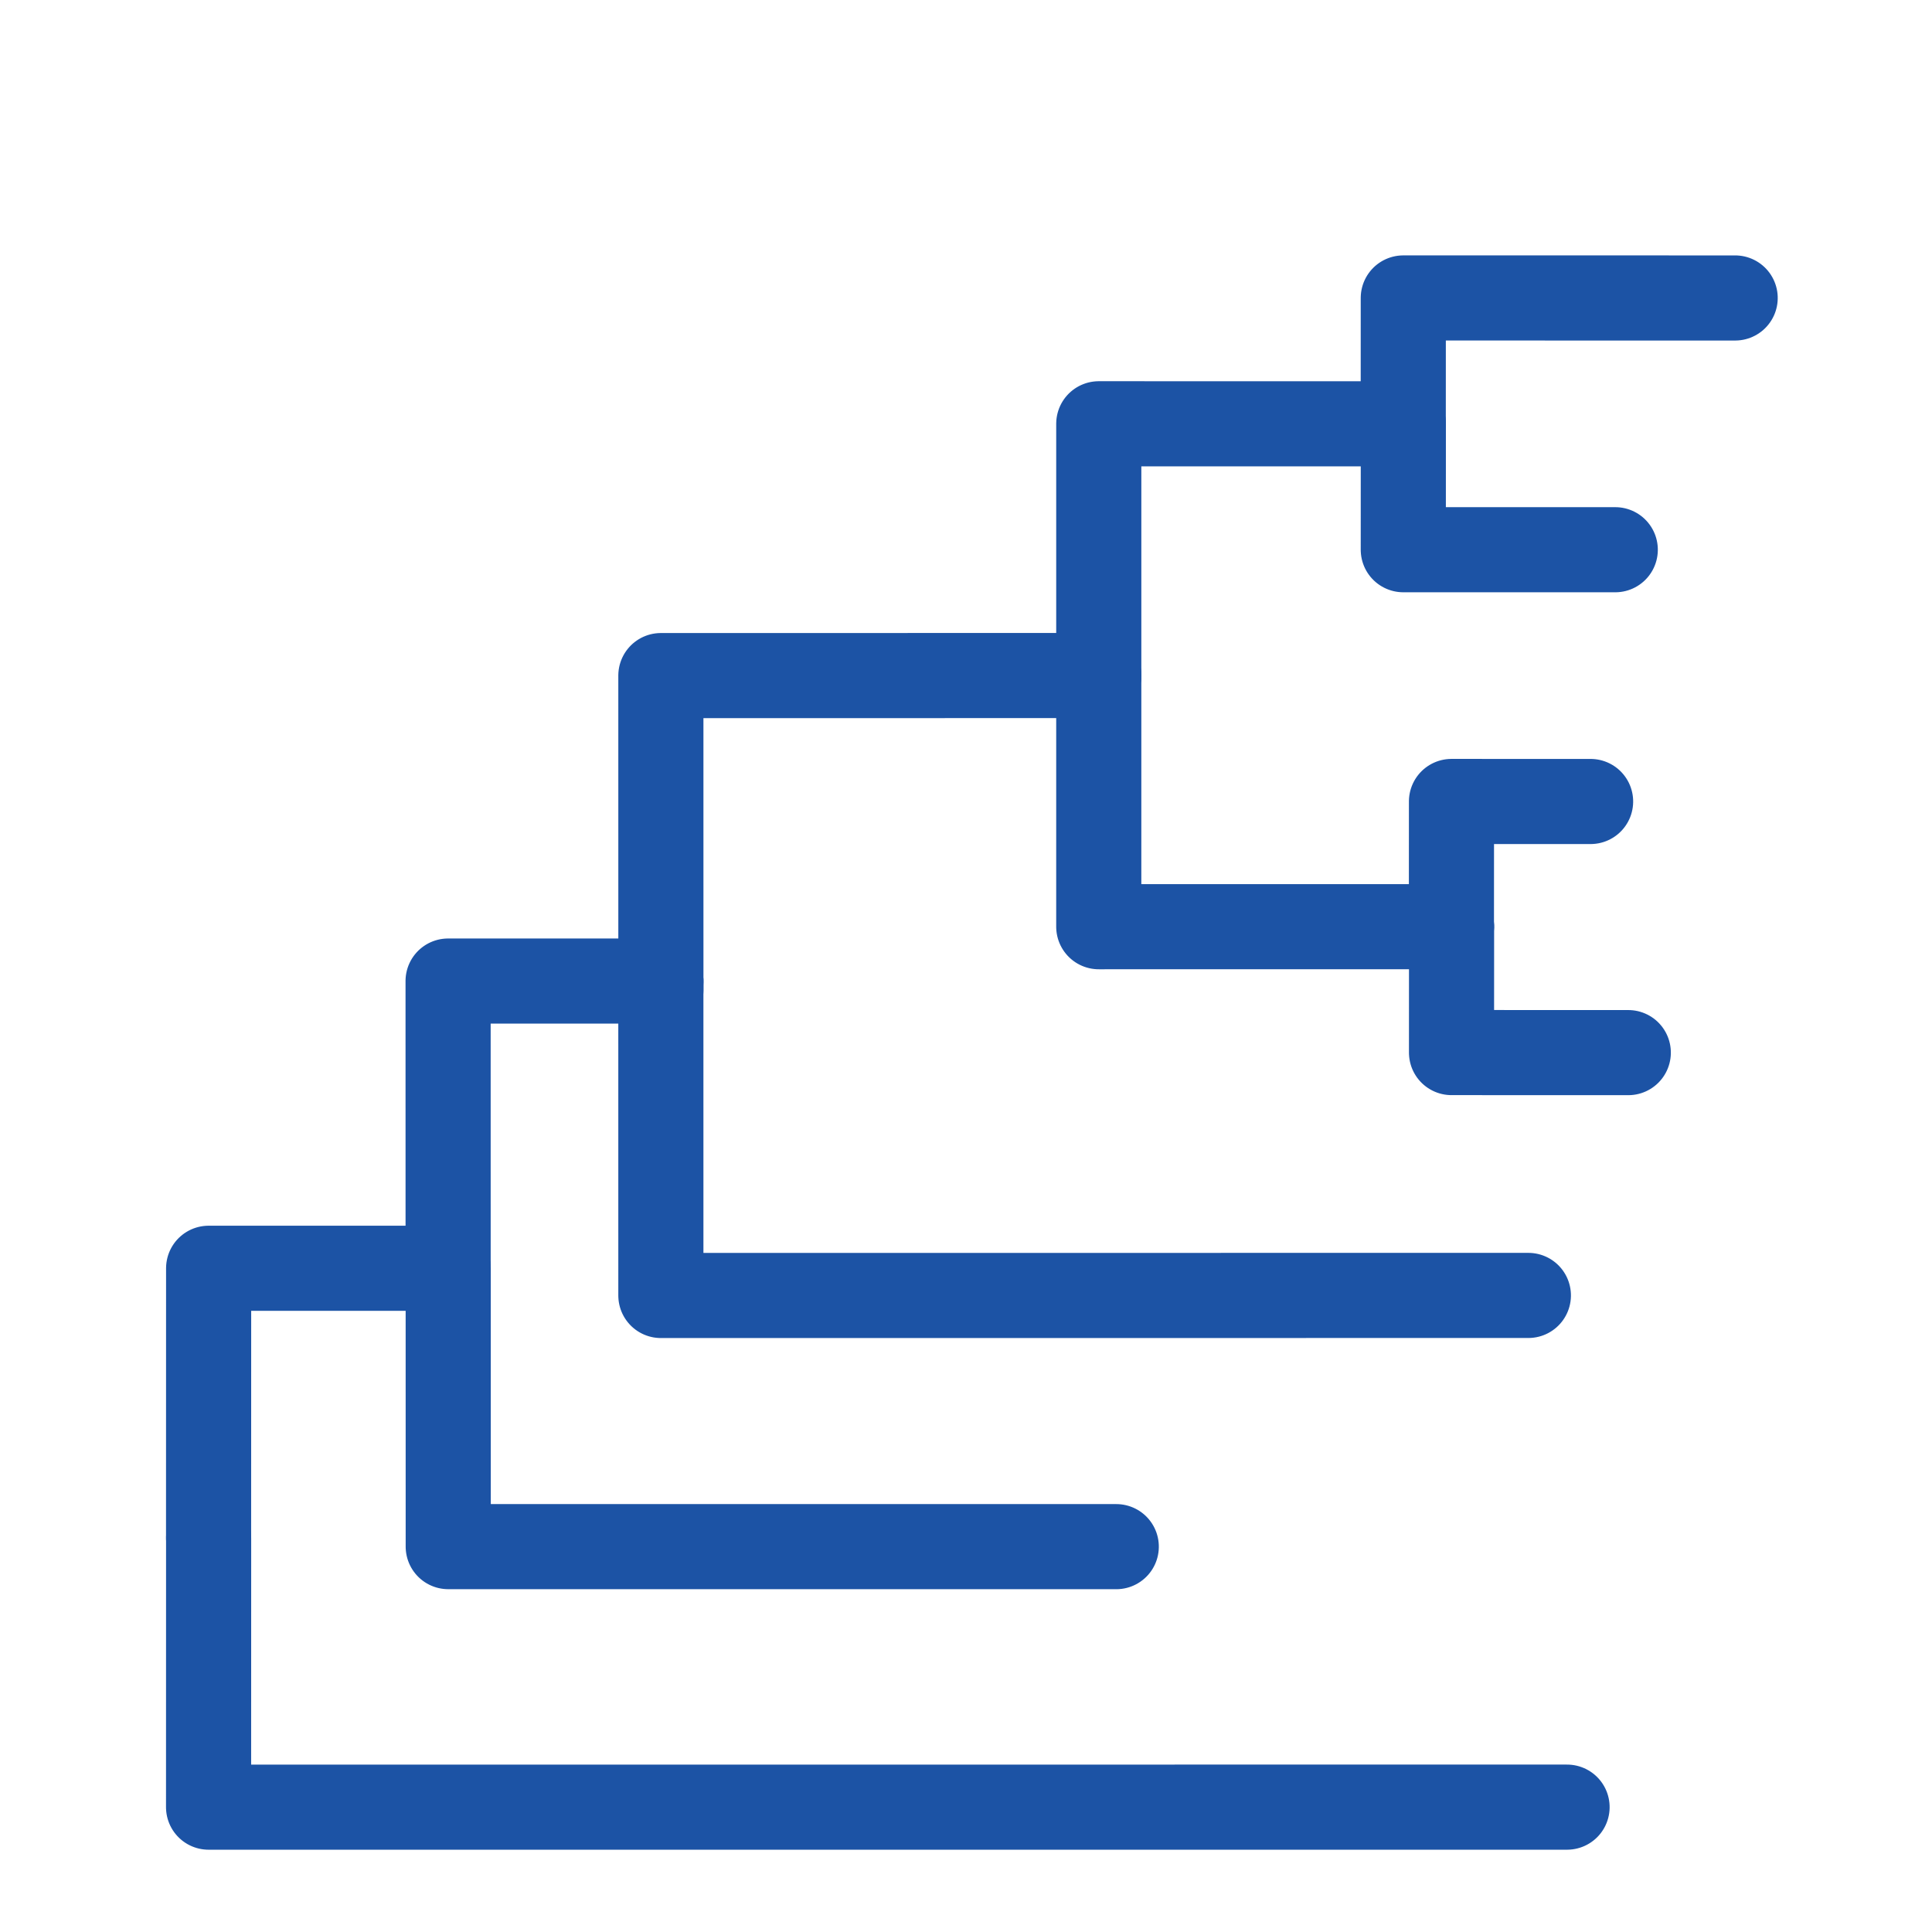
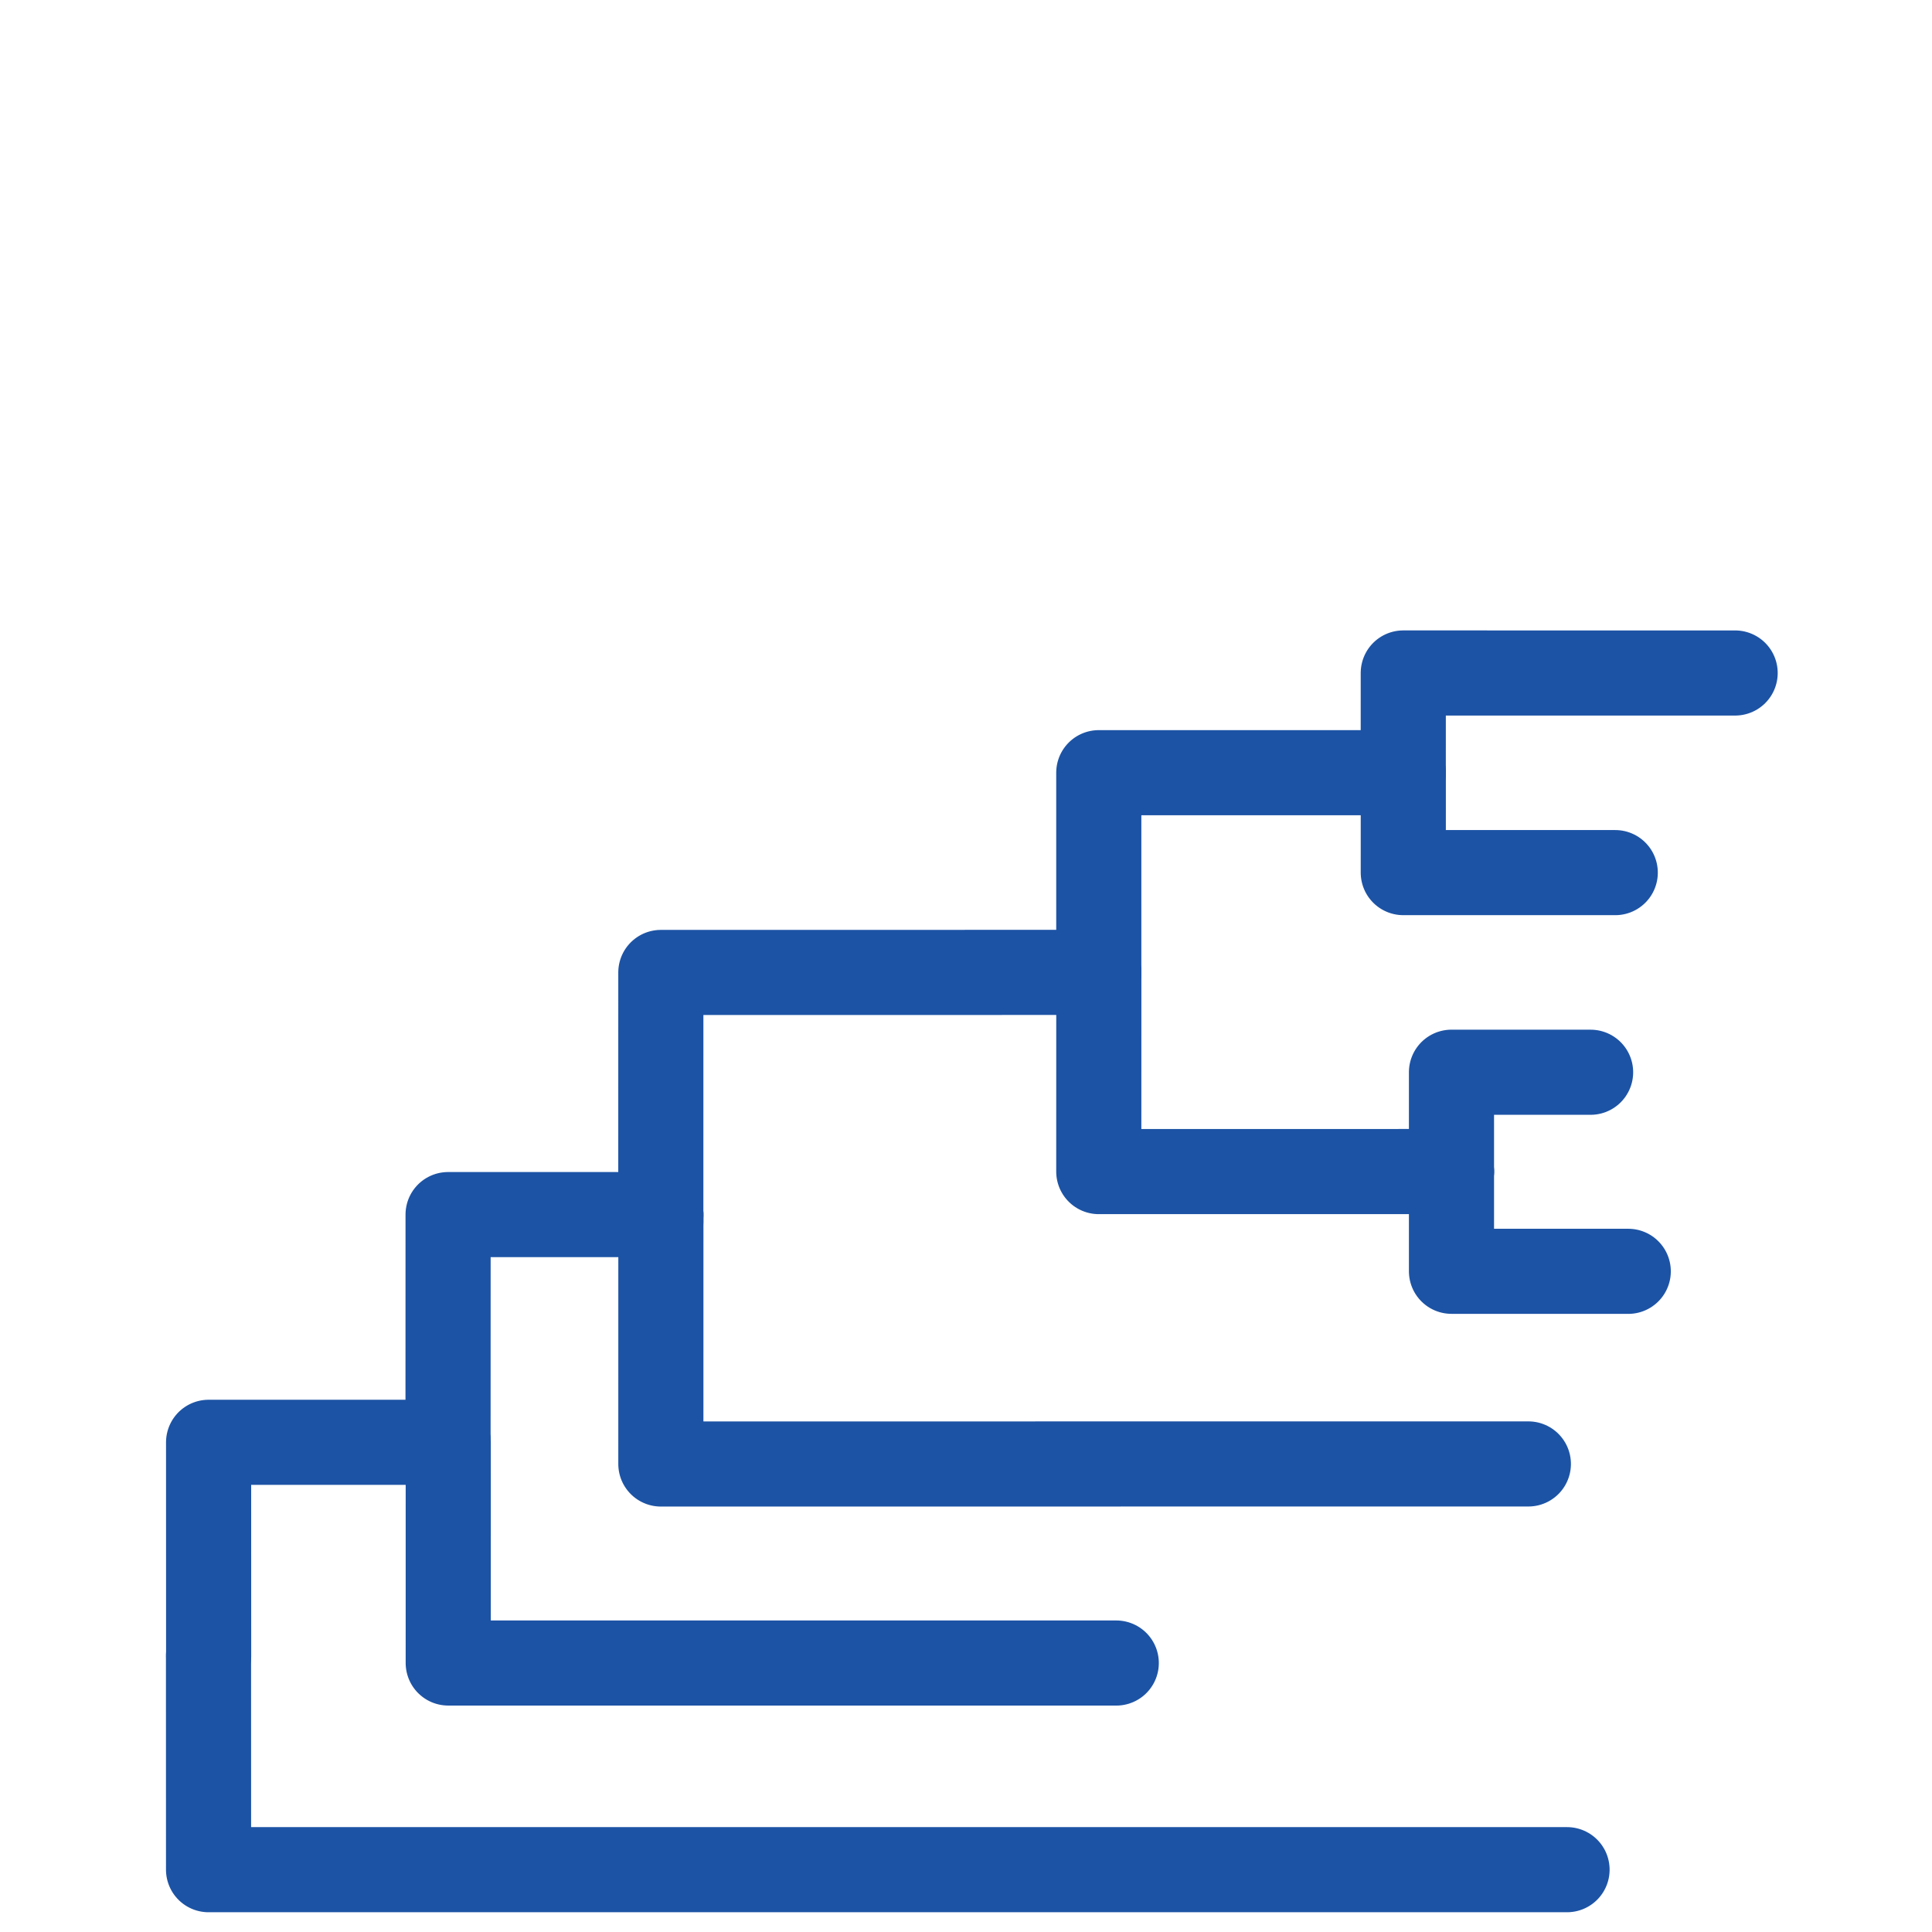
<svg xmlns="http://www.w3.org/2000/svg" width="5.4mm" height="5.4mm" viewBox="0 0 5.4 5.4" version="1.1" id="svg2663">
  <defs id="defs2657">
    <clipPath clipPathUnits="userSpaceOnUse" id="clipPath6794">
      <path d="M 167.79,73.44 H 404.76 V 388.71 H 167.79 Z" id="path6792" />
    </clipPath>
    <clipPath clipPathUnits="userSpaceOnUse" id="clipPath22">
      <path d="M 59.04,73.44 H 257.76 V 228.96 H 59.04 Z" id="path20" />
    </clipPath>
  </defs>
  <g id="layer1" transform="translate(-8.512234,-6.067881)">
    <g transform="matrix(0.2737616,0,0,0.2737986,-137.6433,-22.60619)" id="g6341">
      <g id="g3395" transform="translate(-2.837312)">
        <g id="g3614" transform="matrix(-1,0,0,1,1128.628,0)">
          <g id="g1211" transform="matrix(0.5,0.8659084,0.8661424,-0.5,192.2398,-332.9241)">
-             <path d="m 579.688,109.692 1.801,3.118 -2.221,1.282" style="fill:none;stroke:#1c53a5;stroke-width:0.869;stroke-linecap:round;stroke-linejoin:round;stroke-miterlimit:10;stroke-dasharray:none;stroke-opacity:1" id="path4602" />
-             <path d="m 586.881,109.491 3.41,5.906 -2.461,1.421" style="fill:none;stroke:#1c53a5;stroke-width:0.869;stroke-linecap:round;stroke-linejoin:round;stroke-miterlimit:10;stroke-dasharray:none;stroke-opacity:1" id="path4630" />
-             <path d="m 575.519,110.168 1.082,1.874 -1.113,0.642" style="fill:none;stroke:#1c53a5;stroke-width:0.869;stroke-linecap:round;stroke-linejoin:round;stroke-miterlimit:10;stroke-dasharray:none;stroke-opacity:1" id="path4698" />
-             <path d="m 586.883,104.176 6.935,12.01 -2.383,1.375" style="fill:none;stroke:#1c53a5;stroke-width:0.869;stroke-linecap:round;stroke-linejoin:round;stroke-miterlimit:10;stroke-dasharray:none;stroke-opacity:1" id="path4706" />
-             <path d="m 572.681,110.393 1.694,2.934 1.113,-0.642" style="fill:none;stroke:#1c53a5;stroke-width:0.869;stroke-linecap:round;stroke-linejoin:round;stroke-miterlimit:10;stroke-dasharray:none;stroke-opacity:1" id="path4782" />
-             <path d="m 582.556,107.13 4.429,7.669 -2.78,1.605" style="fill:none;stroke:#1c53a5;stroke-width:0.869;stroke-linecap:round;stroke-linejoin:round;stroke-miterlimit:10;stroke-dasharray:none;stroke-opacity:1" id="path4806" />
-             <path d="m 577.871,109.101 0.71,1.23 1.108,-0.639" style="fill:none;stroke:#1c53a5;stroke-width:0.869;stroke-linecap:round;stroke-linejoin:round;stroke-miterlimit:10;stroke-dasharray:none;stroke-opacity:1" id="path4822" />
-             <path d="m 575.488,112.685 1.554,2.692 2.226,-1.285" style="fill:none;stroke:#1c53a5;stroke-width:0.869;stroke-linecap:round;stroke-linejoin:round;stroke-miterlimit:10;stroke-dasharray:none;stroke-opacity:1" id="path4842" />
-             <path d="m 587.83,116.818 1.223,2.118 2.383,-1.375" style="fill:none;stroke:#1c53a5;stroke-width:0.869;stroke-linecap:round;stroke-linejoin:round;stroke-miterlimit:10;stroke-dasharray:none;stroke-opacity:1" id="path4846" />
-             <path d="m 579.268,114.092 2.236,3.871 2.78,-1.605" style="fill:none;stroke:#1c53a5;stroke-width:0.869;stroke-linecap:round;stroke-linejoin:round;stroke-miterlimit:10;stroke-dasharray:none;stroke-opacity:1" id="path4854" />
-             <path d="m 584.205,116.404 1.086,1.881 2.539,-1.466" style="fill:none;stroke:#1c53a5;stroke-width:0.869;stroke-linecap:round;stroke-linejoin:round;stroke-miterlimit:10;stroke-dasharray:none;stroke-opacity:1" id="path4882" />
-             <path d="m 579.899,107.486 0.902,1.563 -1.113,0.642" style="fill:none;stroke:#1c53a5;stroke-width:0.869;stroke-linecap:round;stroke-linejoin:round;stroke-miterlimit:10;stroke-dasharray:none;stroke-opacity:1" id="path4890" />
+             <path d="m 581.853,108.442 1.801,3.118 -1.761,1.016" style="fill:none;stroke:#1c53a5;stroke-width:0.869;stroke-linecap:round;stroke-linejoin:round;stroke-miterlimit:10;stroke-dasharray:none;stroke-opacity:1" id="path4602" />
+             <path d="m 587.91,108.897 3.41,5.906 -1.951,1.126" style="fill:none;stroke:#1c53a5;stroke-width:0.869;stroke-linecap:round;stroke-linejoin:round;stroke-miterlimit:10;stroke-dasharray:none;stroke-opacity:1" id="path4630" />
+             <path d="m 578.374,108.52 1.082,1.874 -0.882,0.509" style="fill:none;stroke:#1c53a5;stroke-width:0.869;stroke-linecap:round;stroke-linejoin:round;stroke-miterlimit:10;stroke-dasharray:none;stroke-opacity:1" id="path4698" />
+             <path d="m 587.436,103.857 6.935,12.01 -1.889,1.091" style="fill:none;stroke:#1c53a5;stroke-width:0.869;stroke-linecap:round;stroke-linejoin:round;stroke-miterlimit:10;stroke-dasharray:none;stroke-opacity:1" id="path4706" />
+             <path d="m 575.997,108.479 1.694,2.934 0.882,-0.509" style="fill:none;stroke:#1c53a5;stroke-width:0.869;stroke-linecap:round;stroke-linejoin:round;stroke-miterlimit:10;stroke-dasharray:none;stroke-opacity:1" id="path4782" />
+             <path d="m 584.046,106.27 4.429,7.669 -2.204,1.272" style="fill:none;stroke:#1c53a5;stroke-width:0.869;stroke-linecap:round;stroke-linejoin:round;stroke-miterlimit:10;stroke-dasharray:none;stroke-opacity:1" id="path4806" />
+             <path d="m 580.265,107.719 0.71,1.23 0.878,-0.507" style="fill:none;stroke:#1c53a5;stroke-width:0.869;stroke-linecap:round;stroke-linejoin:round;stroke-miterlimit:10;stroke-dasharray:none;stroke-opacity:1" id="path4822" />
+             <path d="m 578.573,110.904 1.554,2.692 1.765,-1.019" style="fill:none;stroke:#1c53a5;stroke-width:0.869;stroke-linecap:round;stroke-linejoin:round;stroke-miterlimit:10;stroke-dasharray:none;stroke-opacity:1" id="path4842" />
+             <path d="m 589.369,115.93 1.223,2.118 1.889,-1.091" style="fill:none;stroke:#1c53a5;stroke-width:0.869;stroke-linecap:round;stroke-linejoin:round;stroke-miterlimit:10;stroke-dasharray:none;stroke-opacity:1" id="path4846" />
+             <path d="m 581.893,112.577 2.236,3.871 2.204,-1.272" style="fill:none;stroke:#1c53a5;stroke-width:0.869;stroke-linecap:round;stroke-linejoin:round;stroke-miterlimit:10;stroke-dasharray:none;stroke-opacity:1" id="path4854" />
+             <path d="m 586.27,115.212 1.086,1.881 2.014,-1.162" style="fill:none;stroke:#1c53a5;stroke-width:0.869;stroke-linecap:round;stroke-linejoin:round;stroke-miterlimit:10;stroke-dasharray:none;stroke-opacity:1" id="path4882" />
+             <path d="m 581.833,106.37 0.902,1.563 -0.882,0.509" style="fill:none;stroke:#1c53a5;stroke-width:0.869;stroke-linecap:round;stroke-linejoin:round;stroke-miterlimit:10;stroke-dasharray:none;stroke-opacity:1" id="path4890" />
          </g>
        </g>
      </g>
    </g>
  </g>
</svg>
